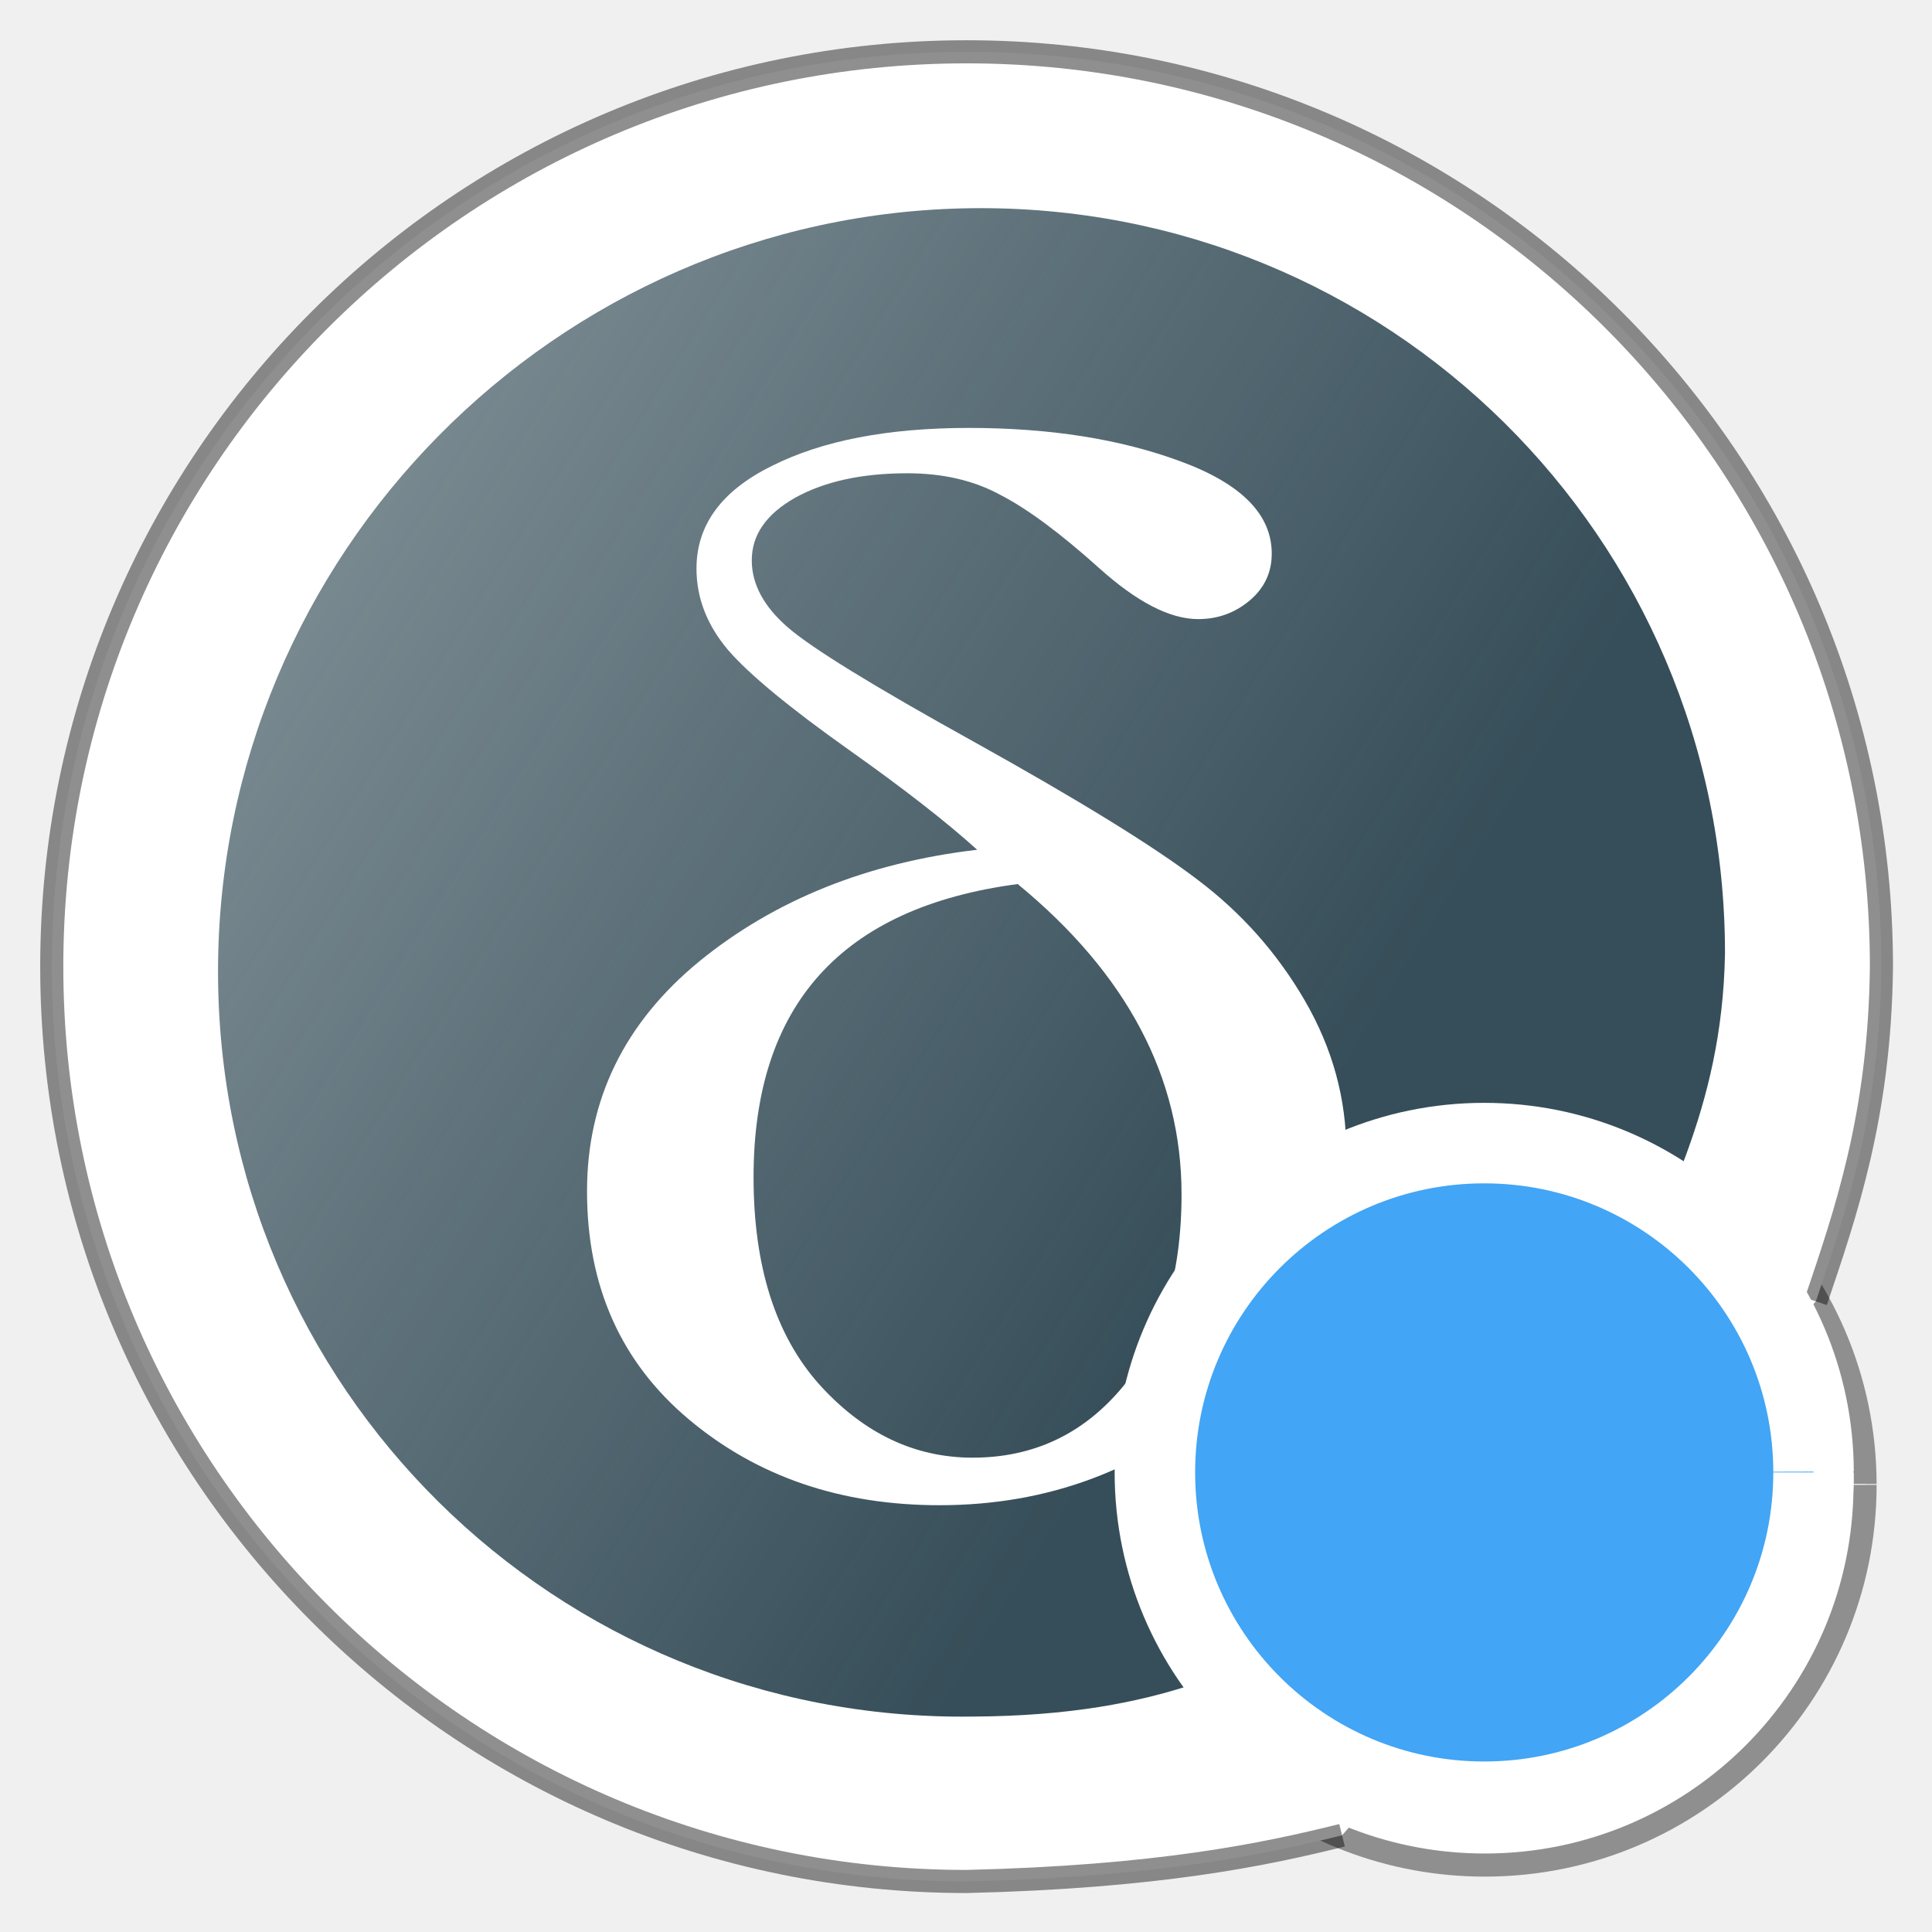
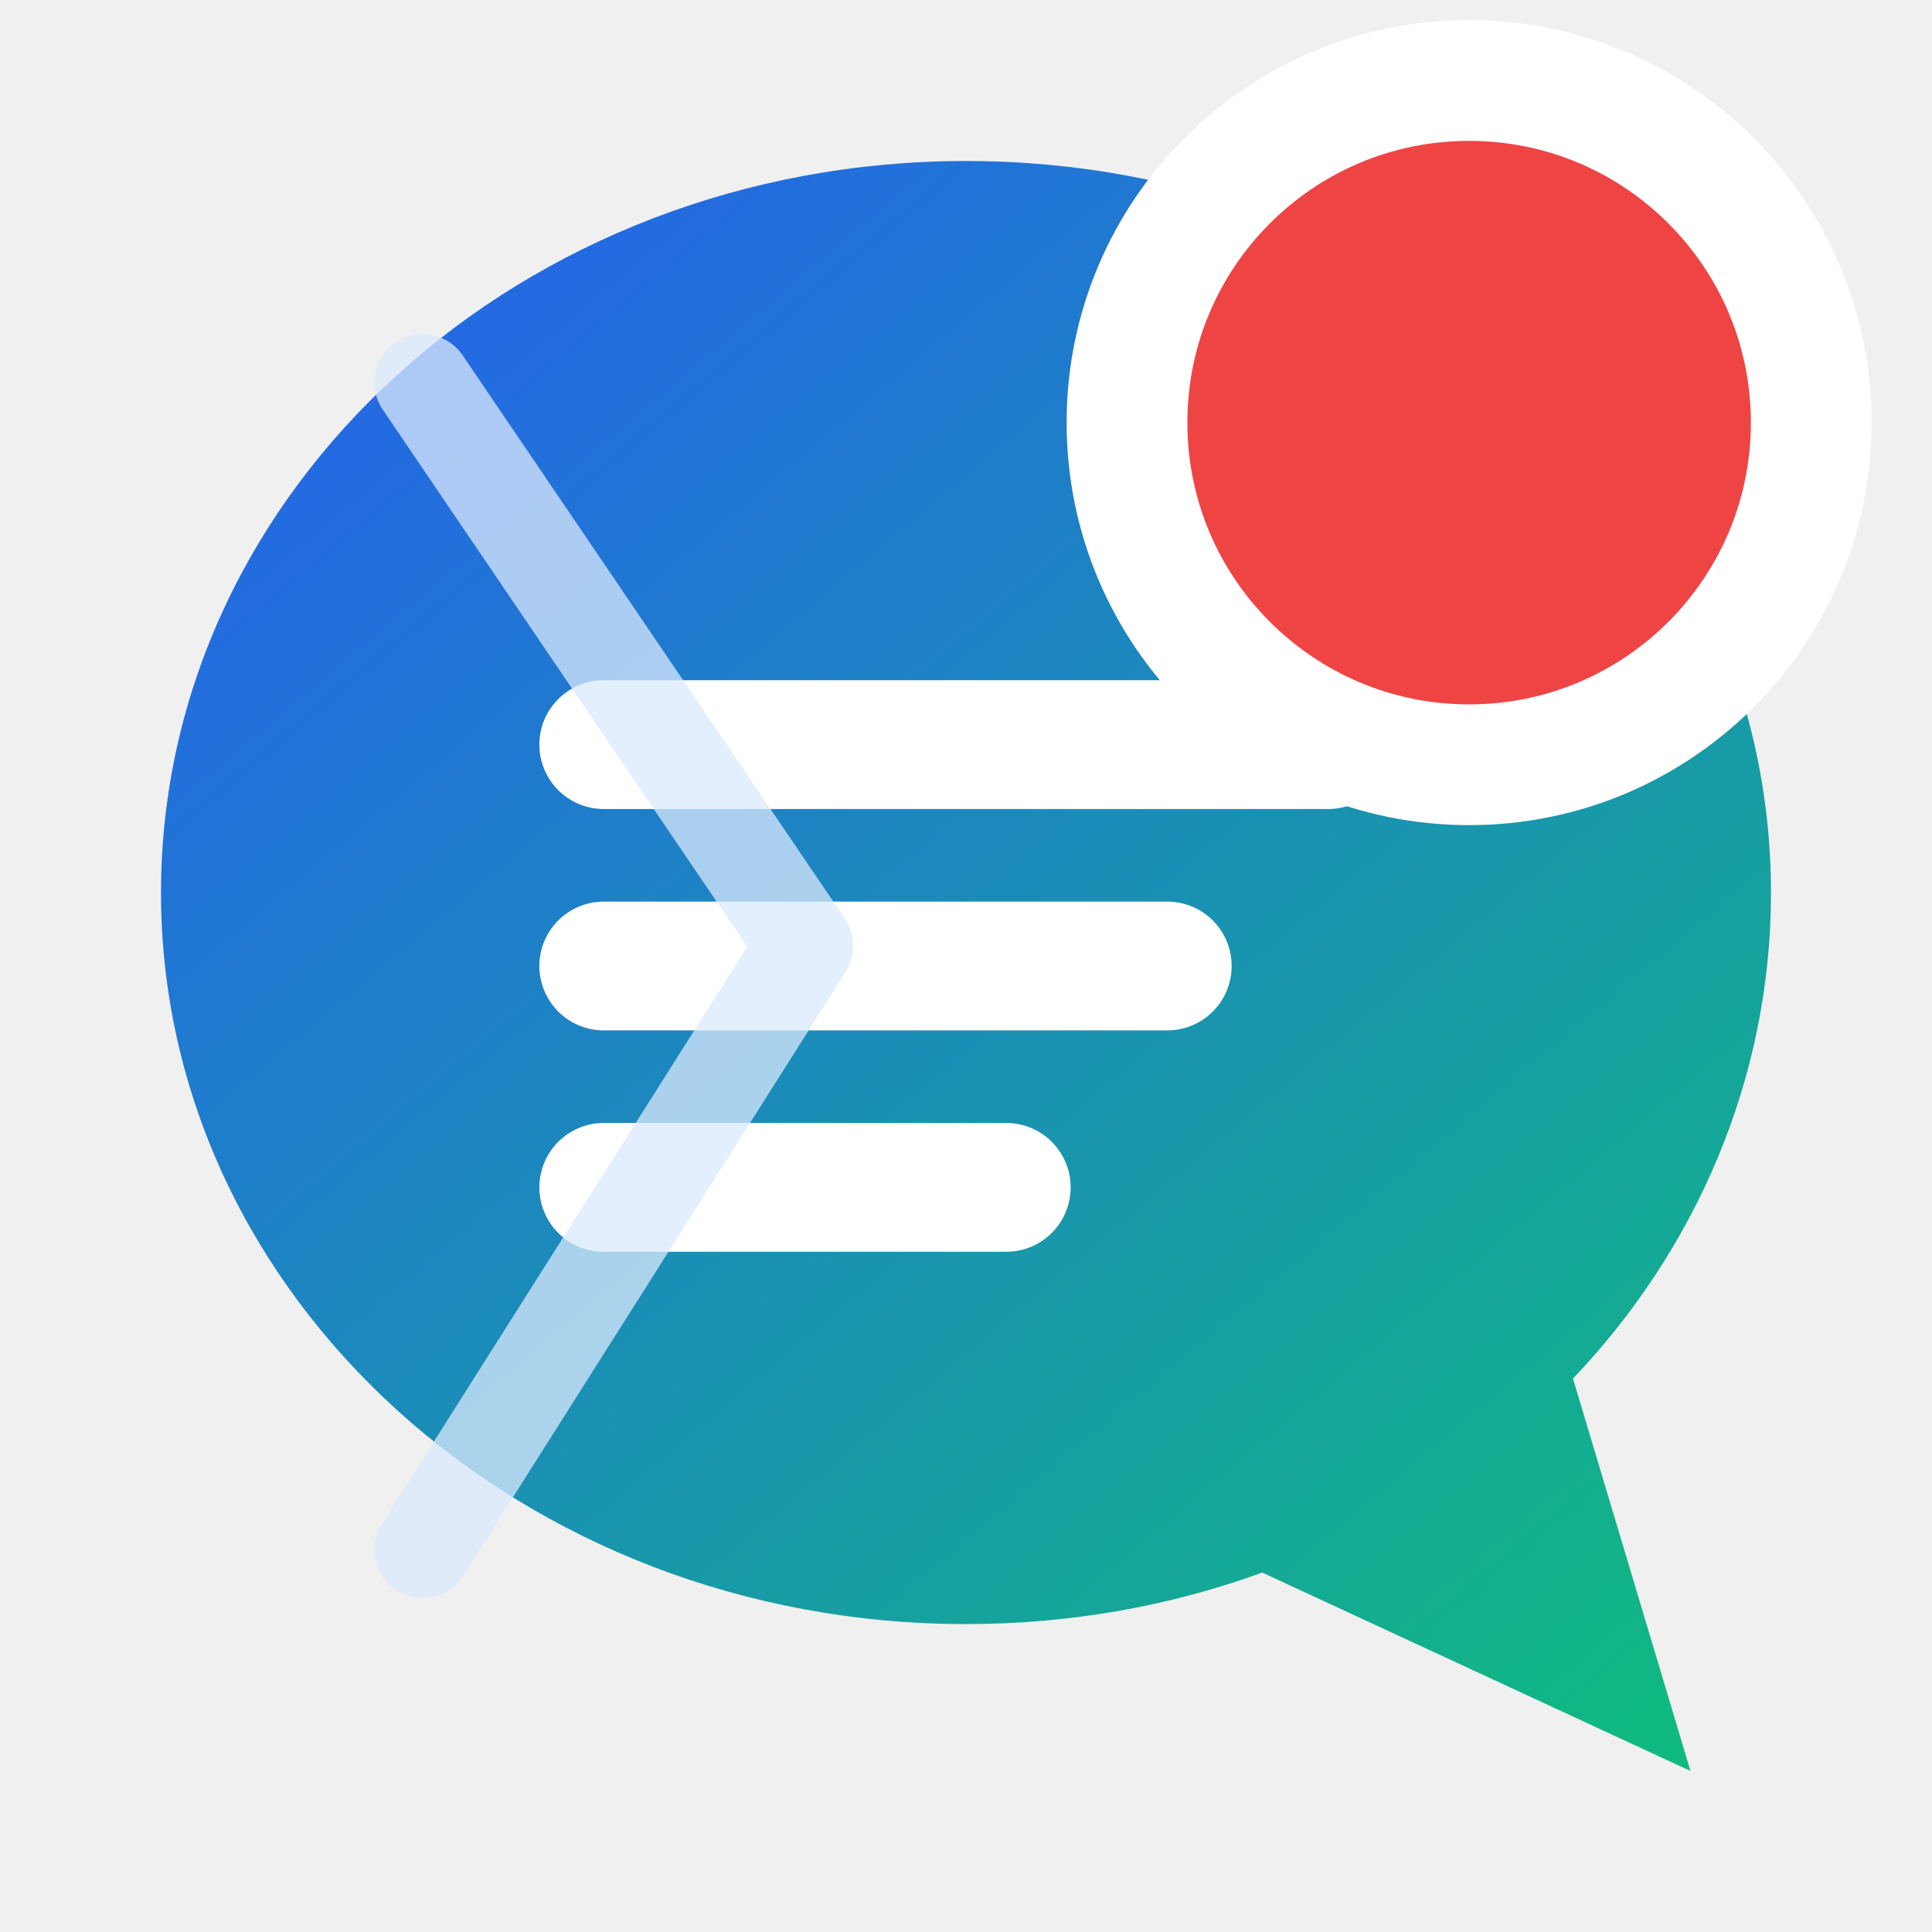
- <svg xmlns="http://www.w3.org/2000/svg" xmlns:xlink="http://www.w3.org/1999/xlink" width="48px" height="48px" id="svg2985" version="1.1">
-   <defs id="defs2987">
-     <linearGradient id="linearGradient4409">
-       <stop style="stop-color:#f9f9f9;stop-opacity:1" offset="0" id="stop4411" />
-       <stop style="stop-color:#cccccc;stop-opacity:0;" offset="1" id="stop4413" />
+ <svg xmlns="http://www.w3.org/2000/svg" width="48" height="48" viewBox="0 0 48 48">
+   <defs>
+     <linearGradient id="bg" x1="8" y1="6" x2="40" y2="44" gradientUnits="userSpaceOnUse">
+       <stop stop-color="#2563EB" />
+       <stop offset="1" stop-color="#10B981" />
    </linearGradient>
-     <linearGradient id="linearGradient4399">
-       <stop style="stop-color:#f9f9f9;stop-opacity:1;" offset="0" id="stop4401" />
-       <stop style="stop-color:#f9f9f9;stop-opacity:0;" offset="1" id="stop4403" />
-     </linearGradient>
-     <linearGradient id="linearGradient4375">
-       <stop style="stop-color:#364e59;stop-opacity:1;" offset="0" id="stop4377" />
-       <stop style="stop-color:#364e59;stop-opacity:0;" offset="1" id="stop4379" />
-     </linearGradient>
-     <linearGradient id="linearGradient4367">
-       <stop style="stop-color:#dc000f;stop-opacity:1;" offset="0" id="stop4369" />
-       <stop style="stop-color:#00ff00;stop-opacity:0;" offset="1" id="stop4371" />
-     </linearGradient>
-     <linearGradient id="linearGradient4359">
-       <stop style="stop-color:#dc000f;stop-opacity:1;" offset="0" id="stop4361" />
-       <stop style="stop-color:#000000;stop-opacity:0;" offset="1" id="stop4363" />
-     </linearGradient>
-     <linearGradient xlink:href="#linearGradient4375" id="linearGradient4381" x1="31.957" y1="29.751" x2="-45.041" y2="-18.592" gradientUnits="userSpaceOnUse" gradientTransform="matrix(0.9376639,0,0,0.9376639,1.698009,1.58239)" />
-     <linearGradient xlink:href="#linearGradient4409" id="linearGradient4415" x1="16.345" y1="3.839" x2="36.002" y2="24.359" gradientUnits="userSpaceOnUse" />
  </defs>
-   <g id="layer1">
-     <path id="path905" style="fill:#ffffff;stroke:#8c8c8c;stroke-width:0.574;stroke-opacity:0.976" d="m 46.337,36.891 c 0,5.215 -4.226,9.443 -9.44,9.446 -1.192,7.44e-4 -2.332,-0.219 -3.383,-0.621 -3.545,-1.357 -6.065,-4.79 -6.07,-8.813 -0.006,-5.215 4.214,-9.448 9.429,-9.458 5.215,-0.01 9.451,4.208 9.464,9.423" />
-     <path id="path2840" style="fill:#ffffff;fill-opacity:1;stroke:#000000;stroke-width:0.574;stroke-linejoin:round;stroke-miterlimit:4;stroke-dasharray:none;stroke-opacity:0.439" d="m 45.115,32.332 c 0.734,-2.182 1.588,-4.602 1.629,-8.316 0,-12.549 -10.179,-22.729 -22.729,-22.729 -12.549,0 -22.729,10.179 -22.729,22.729 0,12.549 10.179,22.729 22.729,22.729 4.743,-0.113 7.386,-0.664 9.328,-1.148" />
-     <g style="font-style:normal;font-weight:normal;font-size:40px;line-height:125%;font-family:Sans;letter-spacing:0px;word-spacing:0px;fill:#000000;fill-opacity:1;stroke:none" id="text4383" />
-     <g style="font-style:normal;font-weight:normal;font-size:40px;line-height:125%;font-family:Sans;letter-spacing:0px;word-spacing:0px;fill:#000000;fill-opacity:1;stroke:none" id="text4421" />
-     <path id="path3799" d="M 24.138,5.173 C 13.801,5.299 5.417,13.792 5.417,24.138 c 0,10.346 8.384,18.635 18.72,18.51 9.828,-0.04 7.517,-5.49 18.38,-0.443 -5.951,-9.296 0.202,-10.534 0.34,-18.522 0,-10.346 -8.384,-18.635 -18.72,-18.51 z" style="fill:url(#linearGradient4381);fill-opacity:1;stroke:none" />
-     <g transform="matrix(1.112237,0,0,0.8990887,0.1554435,-0.1375792)" style="font-style:normal;font-weight:normal;font-size:42.106px;line-height:125%;font-family:Sans;letter-spacing:0px;word-spacing:0px;fill:#ffffff;fill-opacity:1;stroke:none" id="text3797">
-       <path d="m 21.689,23.636 q -1.028,-1.151 -2.858,-2.755 -2.015,-1.768 -2.714,-2.776 -0.699,-1.028 -0.699,-2.241 0,-1.809 1.686,-2.837 1.686,-1.049 4.4,-1.049 2.714,0 4.729,0.925 2.035,0.925 2.035,2.549 0,0.781 -0.493,1.295 -0.493,0.514 -1.151,0.514 -0.946,0 -2.22,-1.419 -1.295,-1.439 -2.2,-2.015 -0.884,-0.596 -2.077,-0.596 -1.521,0 -2.508,0.678 -0.966,0.678 -0.966,1.727 0,0.987 0.802,1.85 0.802,0.863 4.132,3.146 3.557,2.447 5.017,3.824 1.48,1.377 2.405,3.351 0.925,1.974 0.925,4.174 0,3.865 -2.734,6.826 -2.714,2.94 -6.353,2.94 -3.31,0 -5.592,-2.364 -2.282,-2.364 -2.282,-6.312 0,-3.804 2.508,-6.353 2.529,-2.549 6.209,-3.084 z m 0.905,0.946 q -5.901,0.966 -5.901,8.1 0,3.68 1.46,5.716 1.48,2.035 3.433,2.035 2.035,0 3.351,-1.953 1.316,-1.974 1.316,-5.325 0,-4.852 -3.66,-8.573 z" style="font-family:'Times New Roman';-inkscape-font-specification:'Times New Roman';fill:#ffffff;fill-opacity:1" id="path4161" />
-     </g>
-     <path style="fill:#42a5f5;fill-opacity:1;stroke:#ffffff;stroke-width:2" id="path915" d="m 45.057,36.582 a 8.182,8.182 0 0 1 -8.177,8.182 8.182,8.182 0 0 1 -8.187,-8.172 8.182,8.182 0 0 1 8.167,-8.192 8.182,8.182 0 0 1 8.197,8.162" />
-   </g>
+   <path d="M24 4C12.95 4 4 12.14 4 22.18c0 10.03 8.95 18.17 20 18.17 2.6 0 5.08-.45 7.36-1.28L42 44l-2.92-9.75C42.13 31.05 44 26.8 44 22.18 44 12.14 35.05 4 24 4Z" fill="url(#bg)" />
+   <path d="M15 18.5h18M15 24h14M15 29.5h10" stroke="#fff" stroke-width="3.2" stroke-linecap="round" />
+   <path d="M10.5 9.5 20 23.5 10.5 38.5" fill="none" stroke="#DBEAFE" stroke-width="2.4" stroke-linecap="round" stroke-linejoin="round" opacity=".75" />
+   <circle cx="36.5" cy="10.5" r="8.5" fill="#EF4444" stroke="#fff" stroke-width="3" />
</svg>
